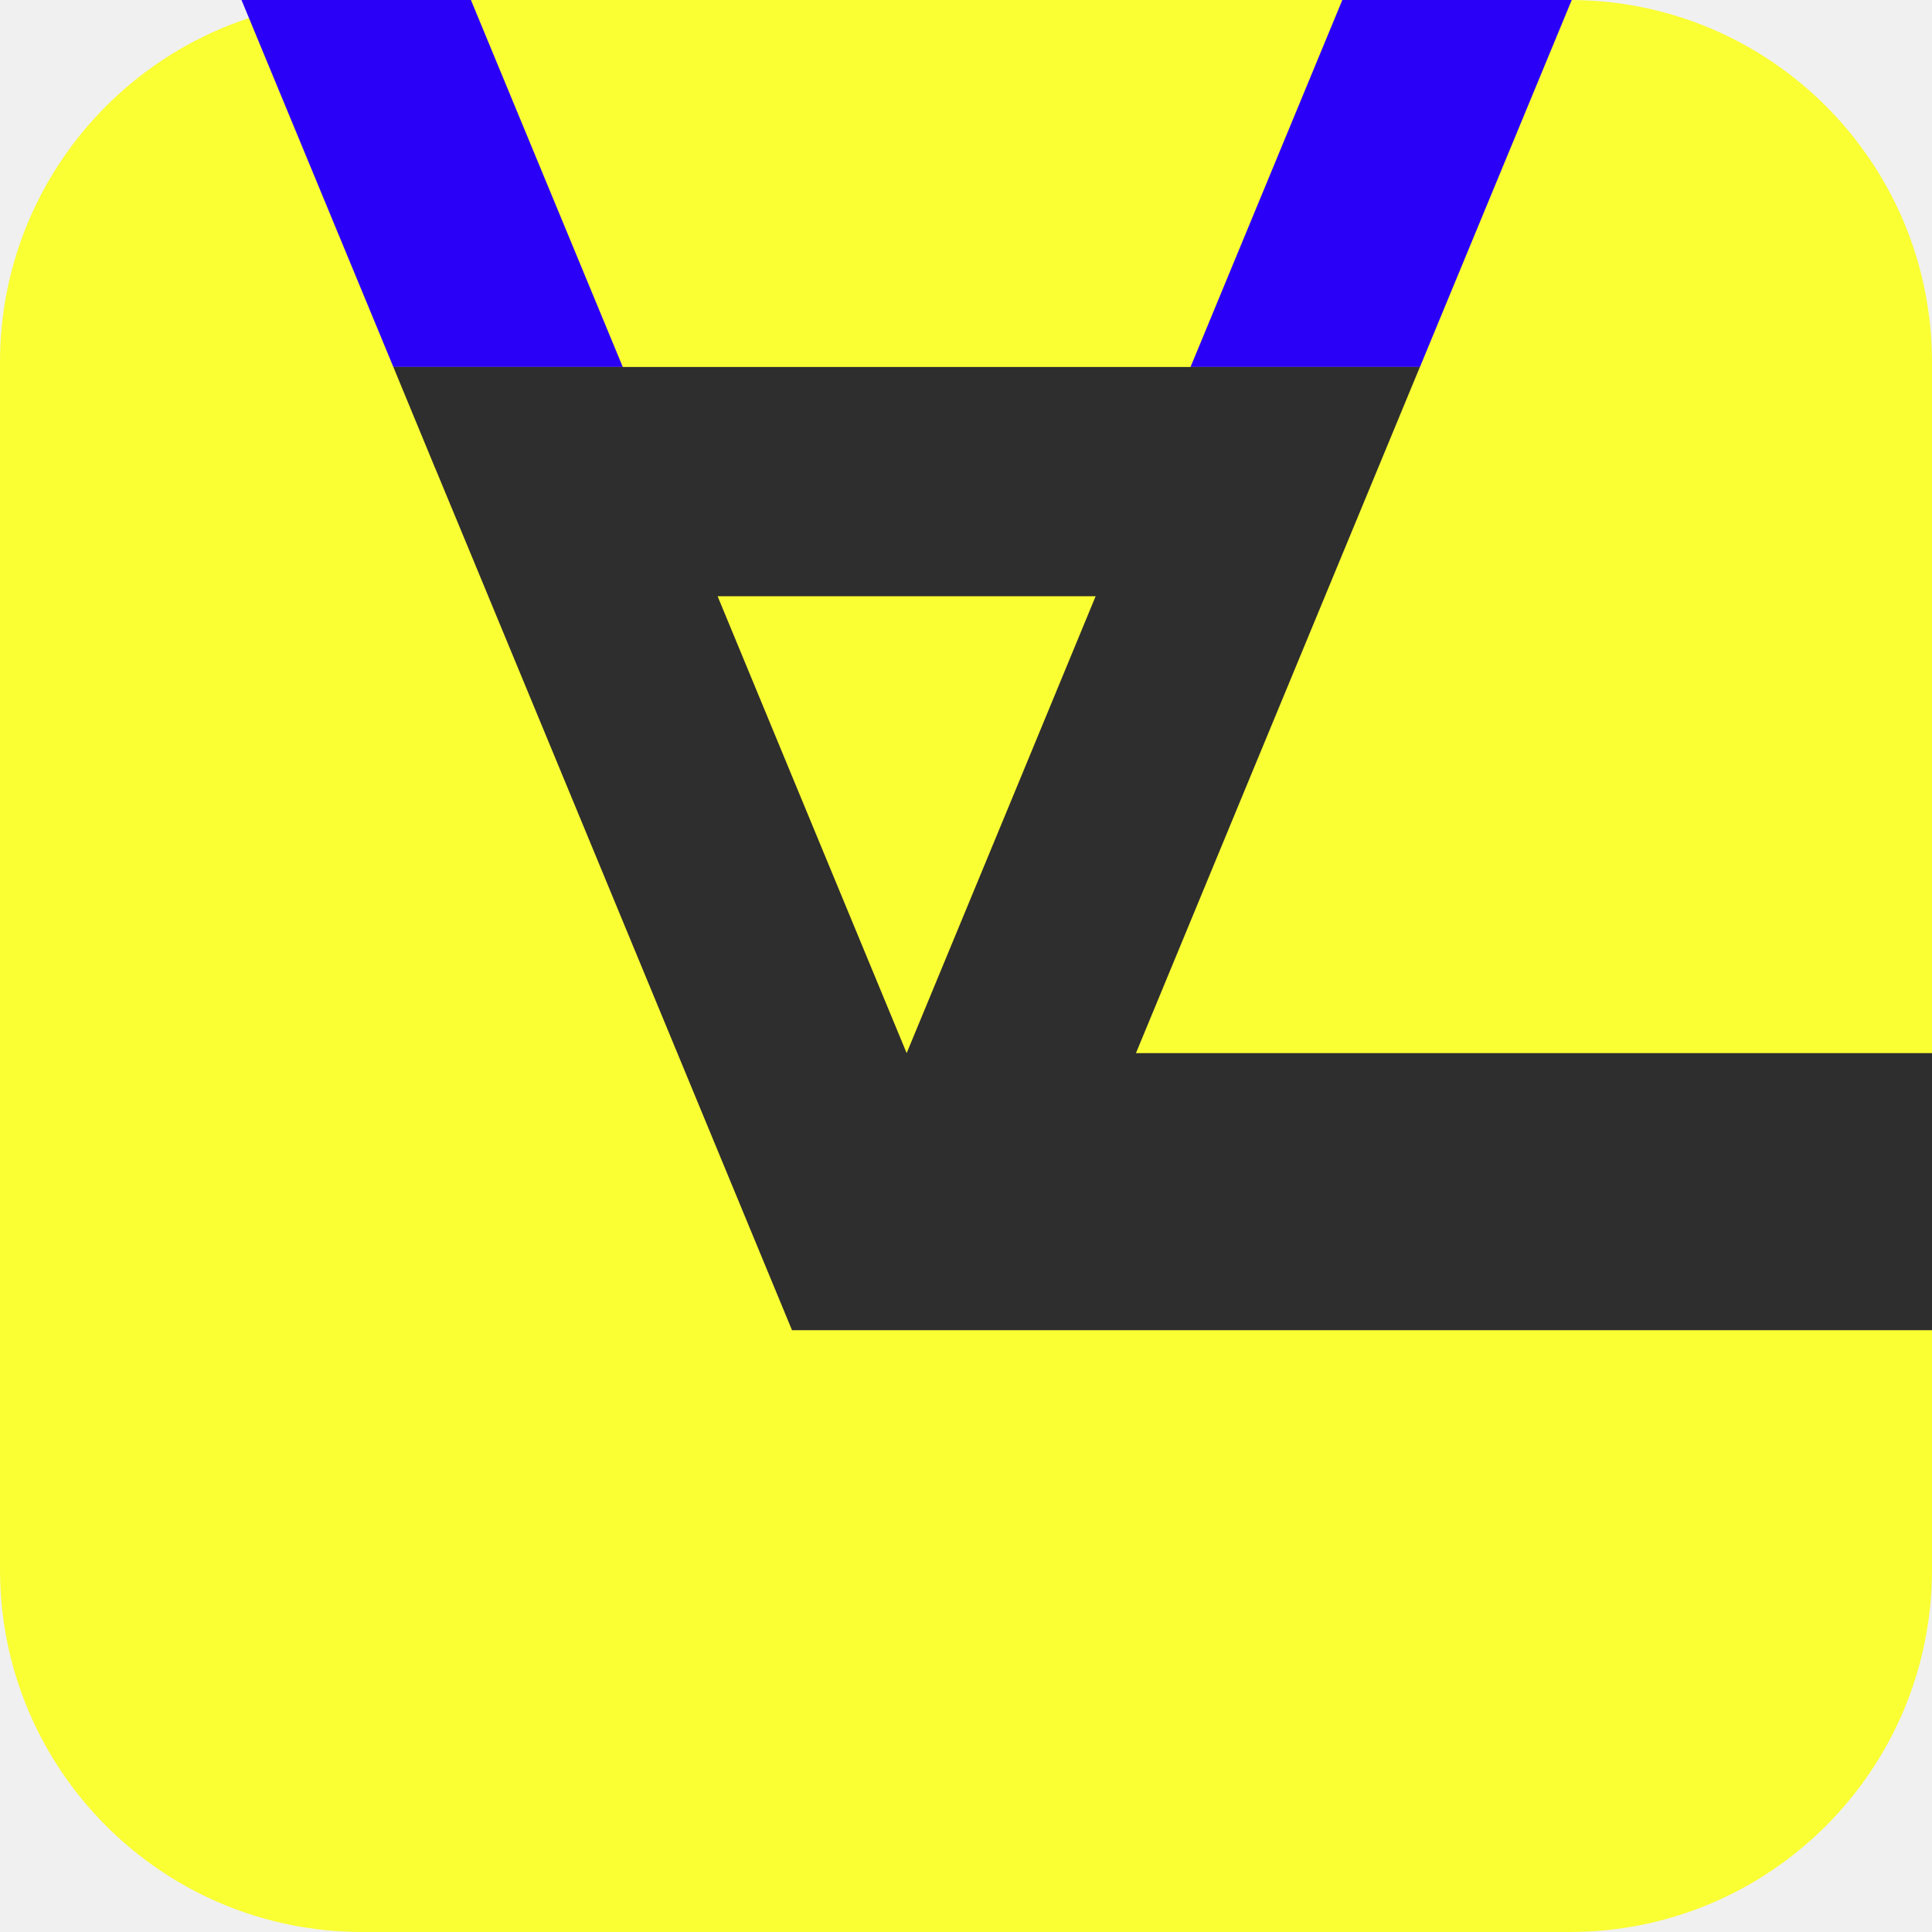
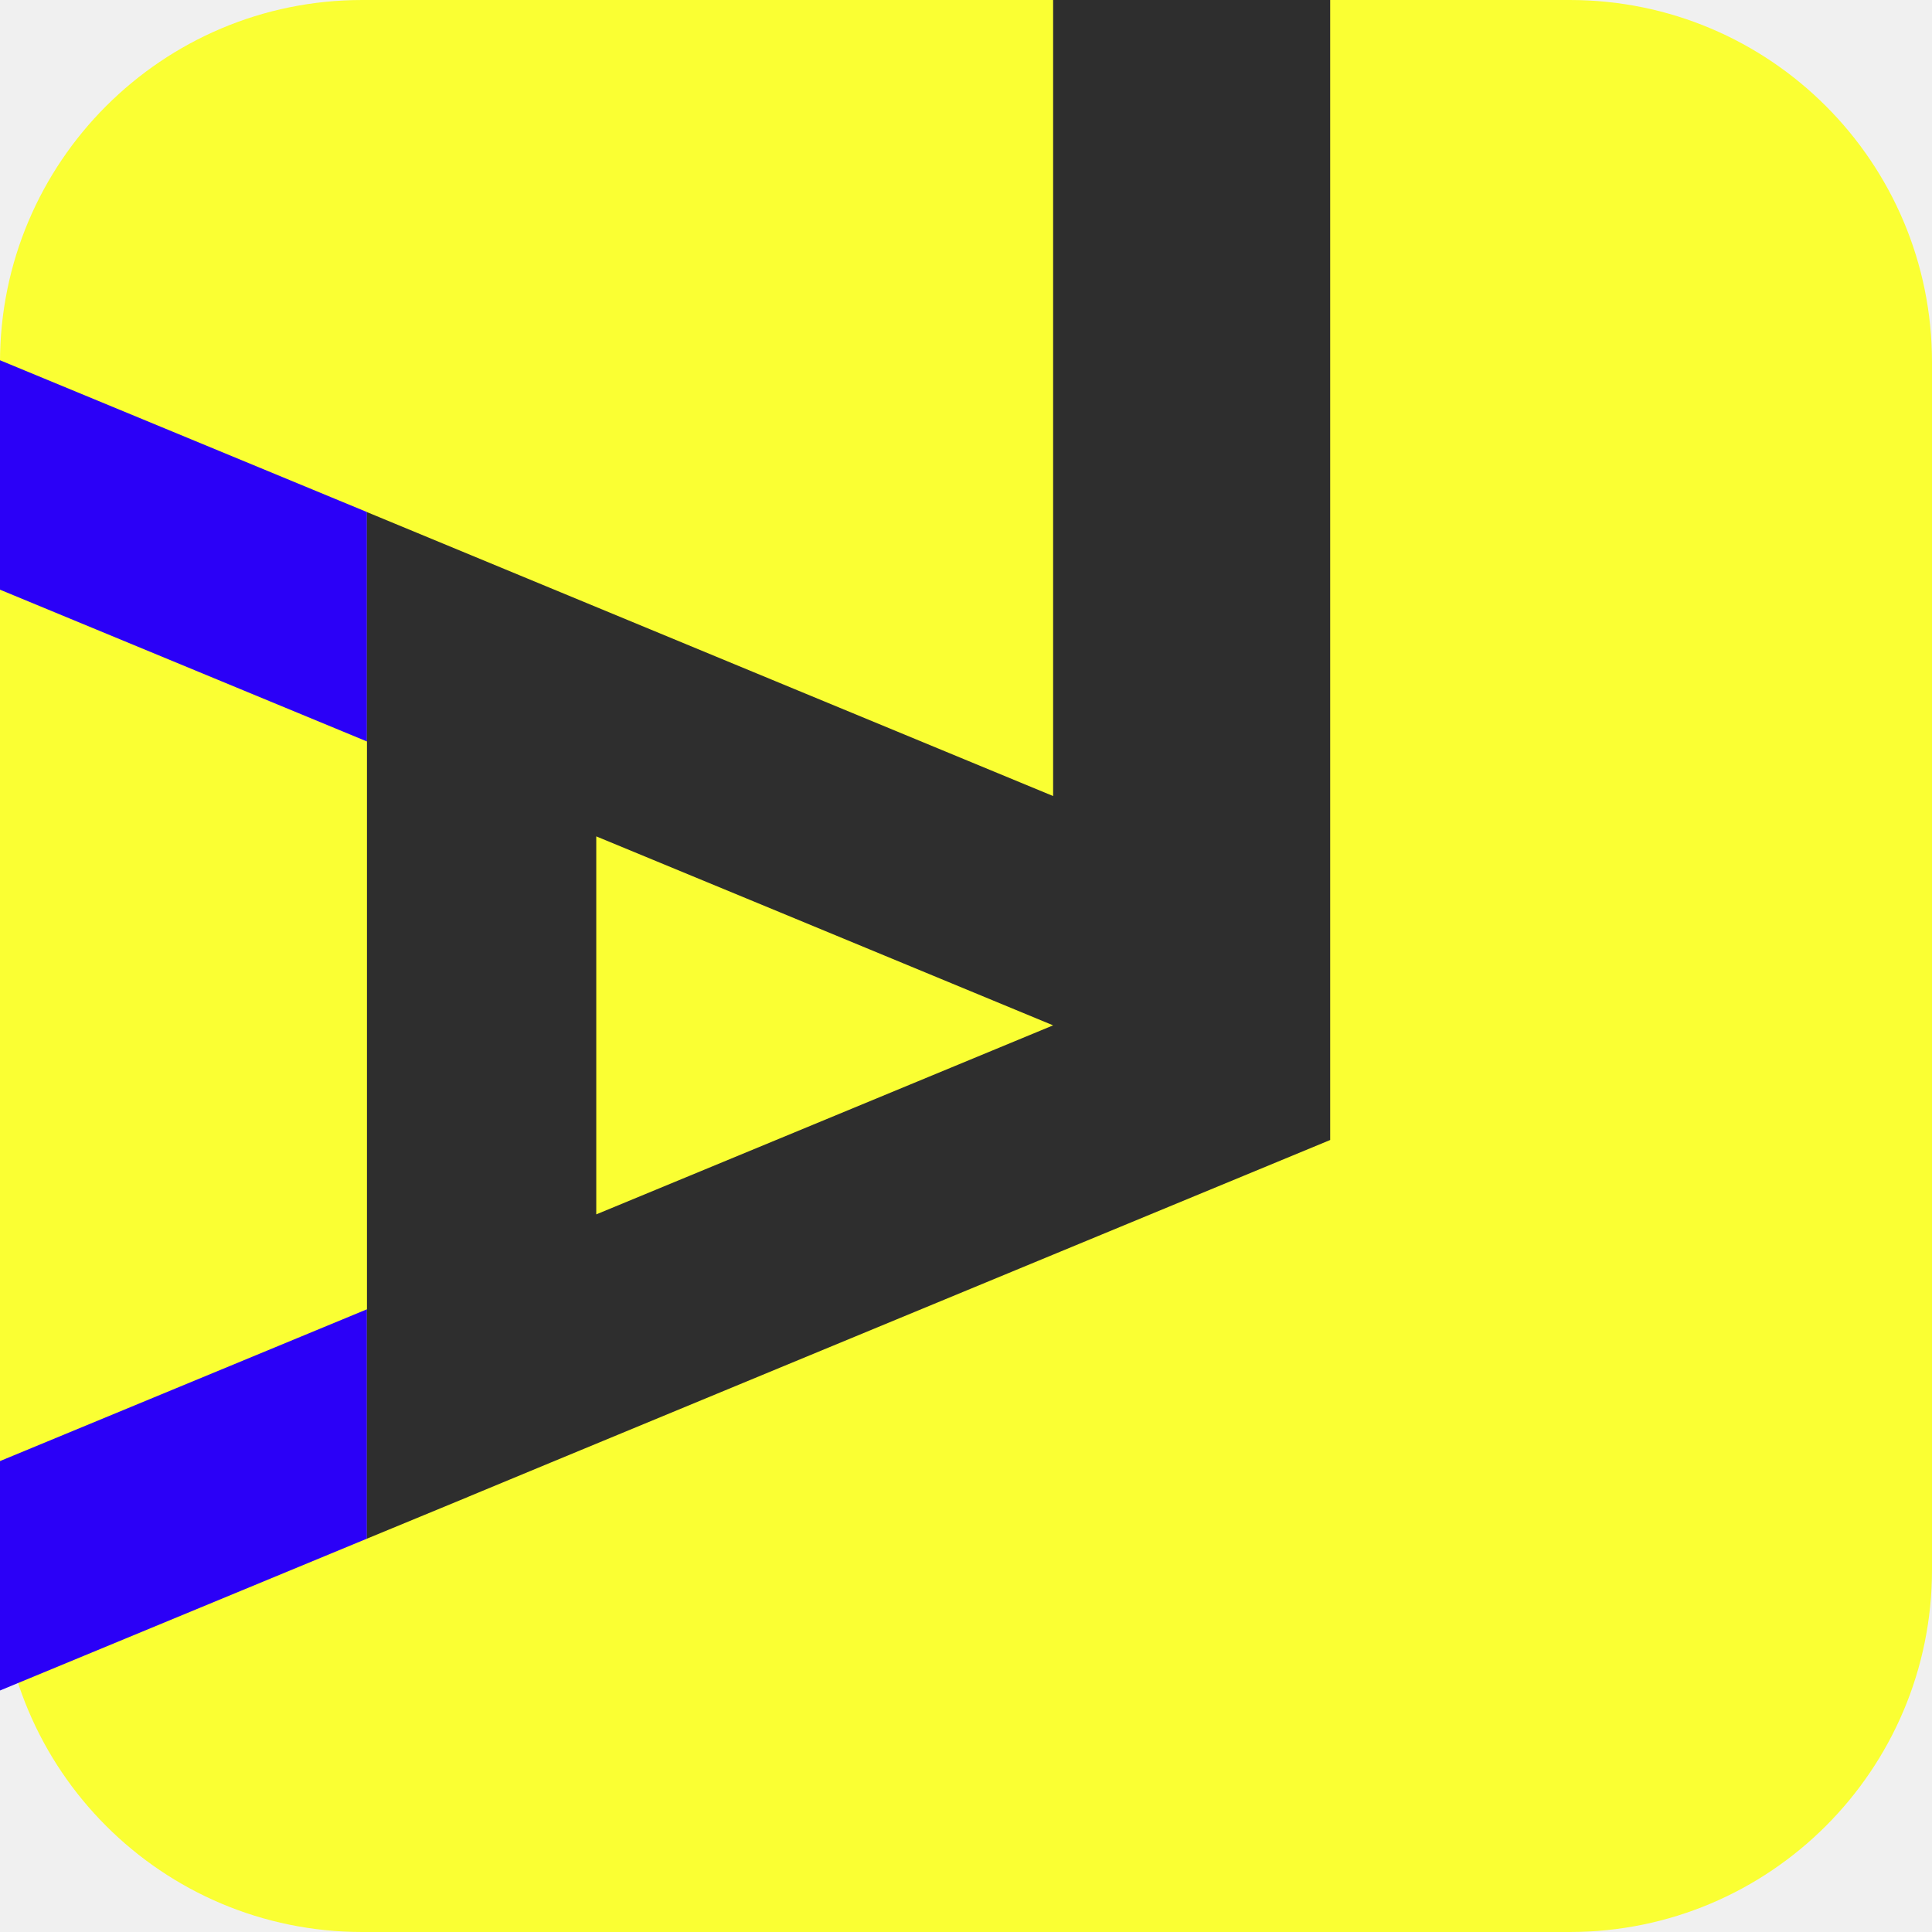
<svg xmlns="http://www.w3.org/2000/svg" width="32" height="32" viewBox="0 0 32 32" fill="none">
-   <rect width="32" height="32" rx="6" fill="#FAFF33" />
-   <path d="M6.515 6.078L4 -9.63102e-07L7.8 -7.97007e-07L10.315 6.078L6.515 6.078ZM23.519 6.078L19.719 6.078L22.233 -1.66095e-07L26.033 0L23.519 6.078Z" fill="#2B00F7" />
-   <path d="M13.118 22.032L9.345 12.913L7.773 9.116L7.206 7.749L7.206 7.751L6.515 6.078L23.518 6.078L22.26 9.117L20.688 12.915L18.815 17.443L32 17.443L32 22.032L13.118 22.032ZM11.886 9.876L13.143 12.915L15.017 17.443L16.891 12.915L18.147 9.876L11.886 9.876Z" fill="#2E2E2E" />
+   <g clip-path="url(#clip0_381_356)">
+     <path d="M2.62268e-07 6L1.1365e-06 26C1.28134e-06 29.314 2.686 32 6 32L26 32C29.314 32 32 29.314 32 26L32 6C32 2.686 29.314 1.17422e-07 26 2.62268e-07L6 1.1365e-06C2.686 1.28134e-06 1.17421e-07 2.686 2.62268e-07 6Z" fill="#FAFF33" />
+     <path d="M6.078 25.485L1.39876e-06 28L1.39876e-06 24.2L6.078 21.686L6.078 25.485ZM6.078 8.481L6.078 12.281L1.39876e-06 9.767L1.39876e-06 5.967L6.078 8.481Z" fill="#2B00F7" />
+     <path d="M22.032 18.882L12.913 22.655L9.116 24.227L7.749 24.794L7.751 24.794L6.078 25.485L6.078 8.482L9.117 9.74L12.915 11.312L17.443 13.185L17.443 -0L22.032 -0L22.032 18.882ZM9.876 20.114L12.915 18.857L17.443 16.983L12.915 15.109L9.876 13.853L9.876 20.114Z" fill="#2E2E2E" />
+   </g>
+   <defs>
+     <clipPath id="clip0_381_356">
+       <rect width="32" height="32" fill="white" transform="translate(1.39876e-06 32) rotate(-90)" />
+     </clipPath>
+   </defs>
</svg>
